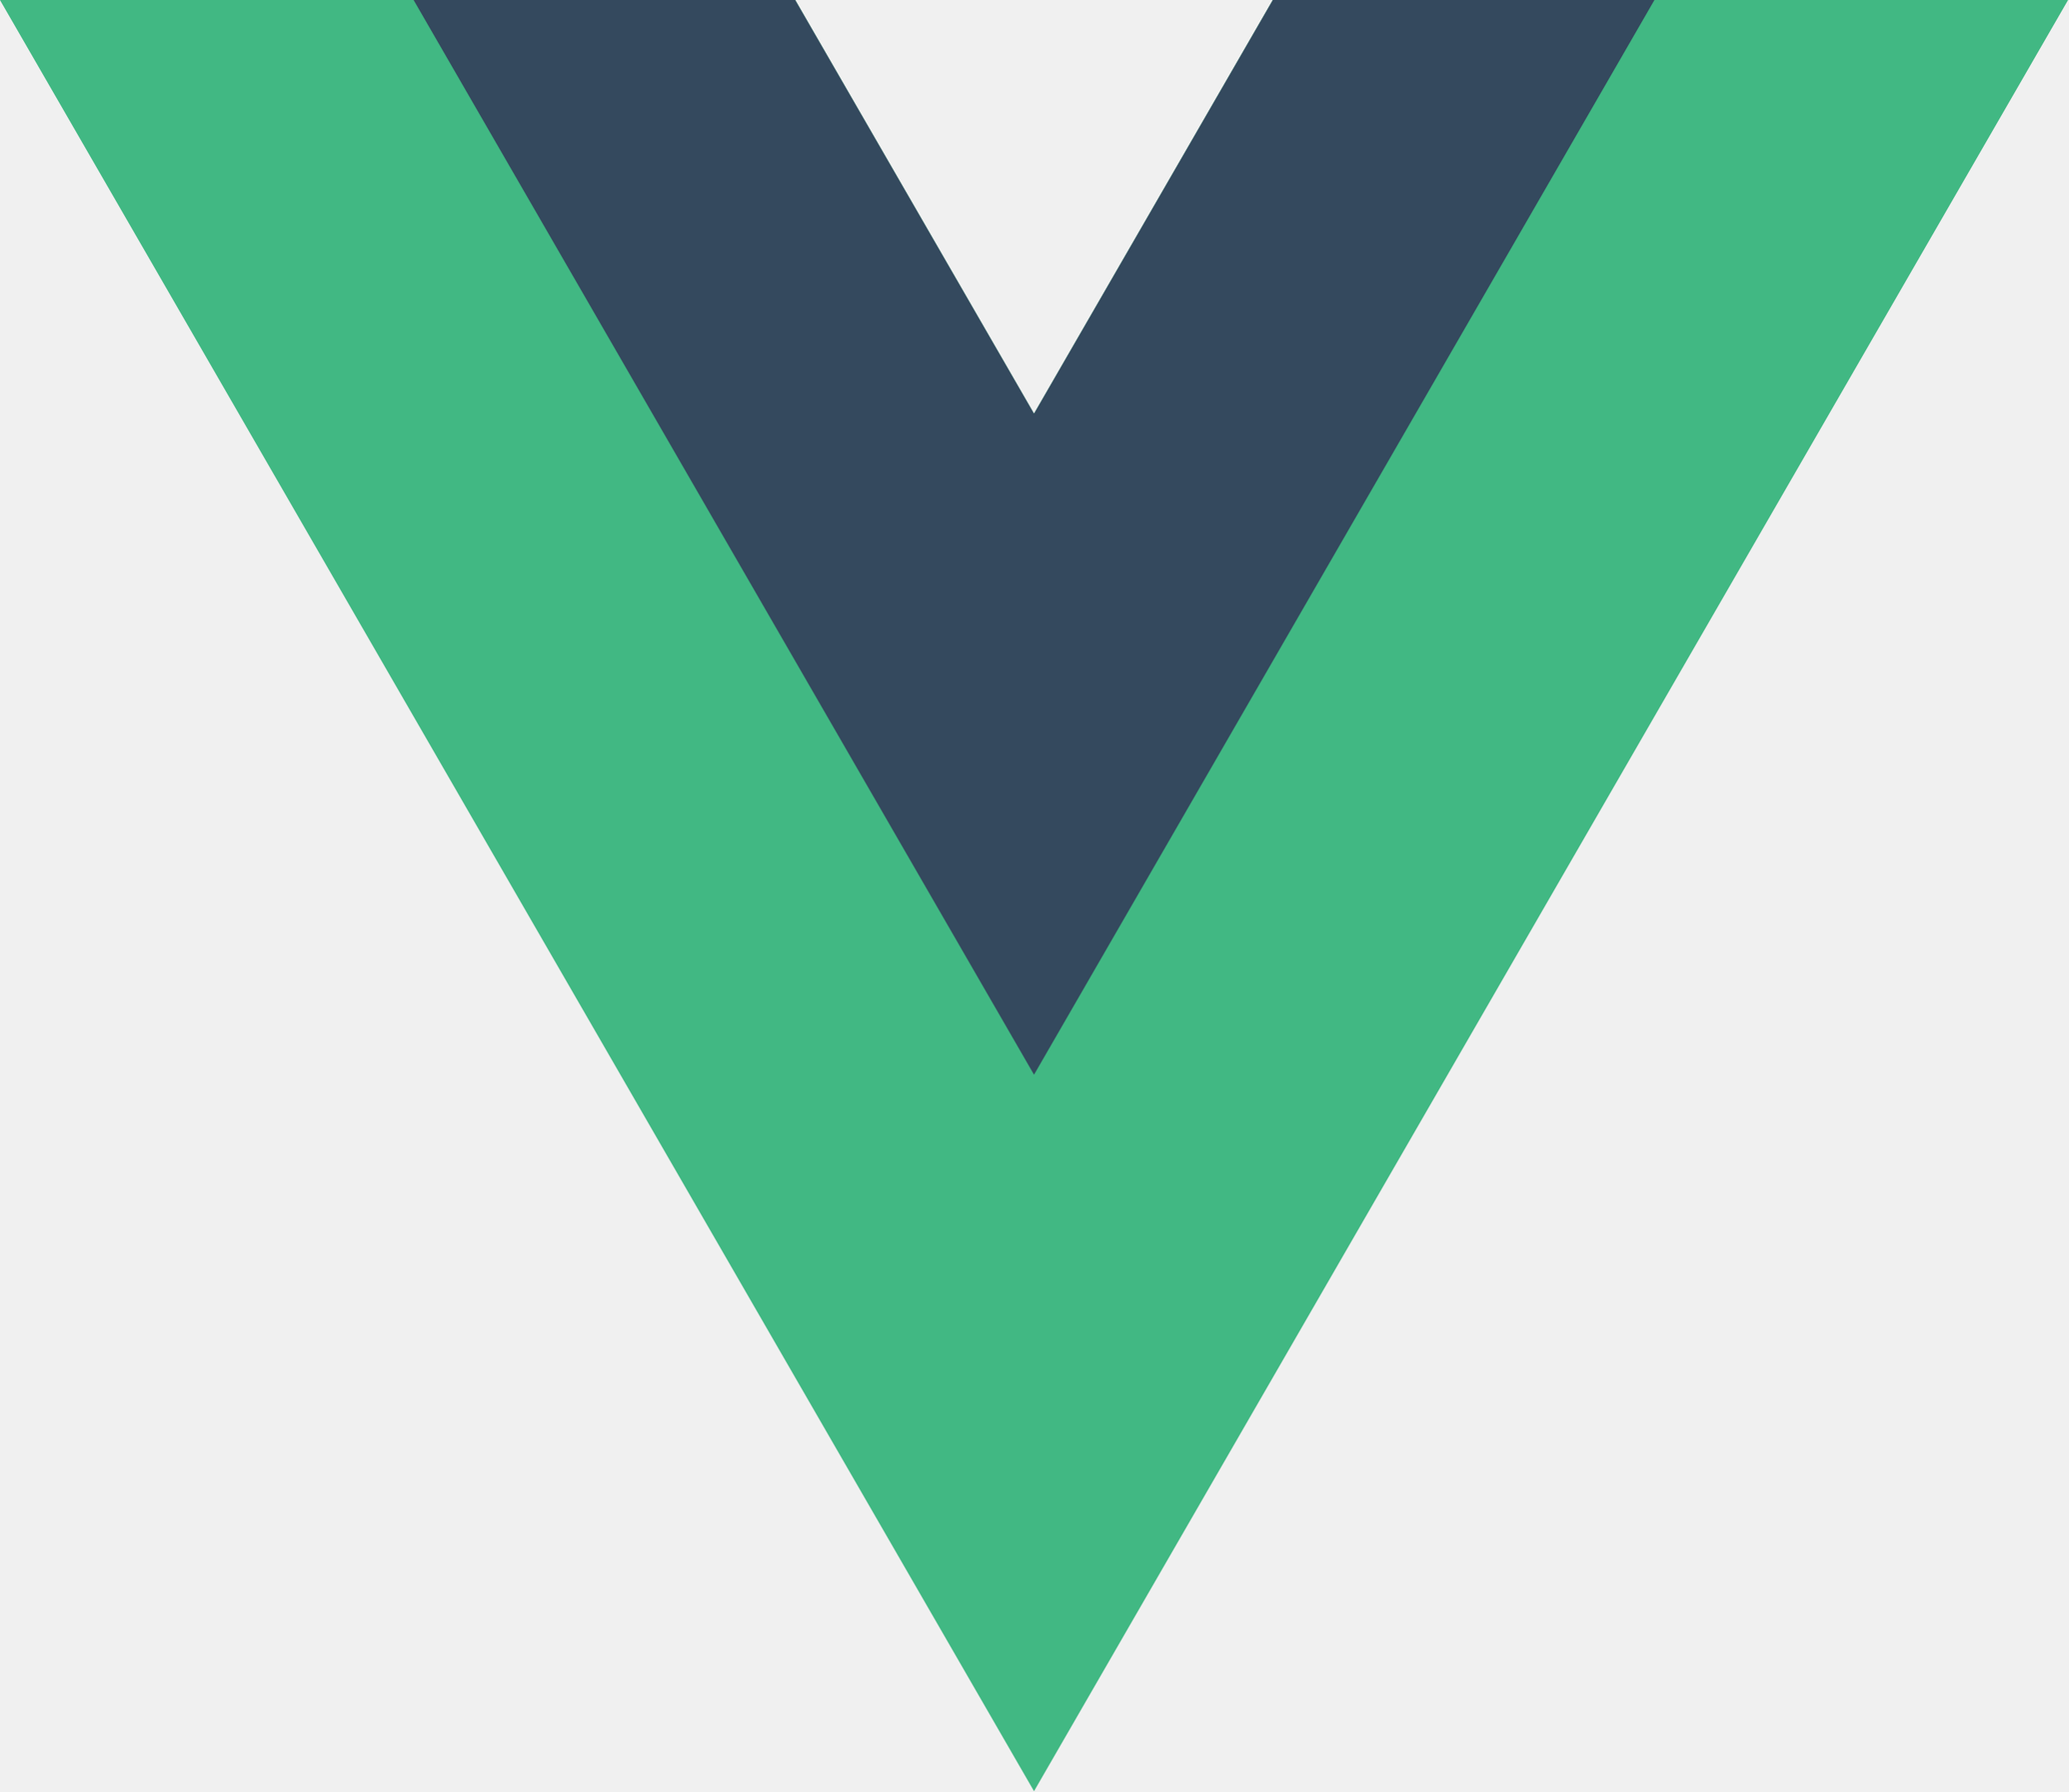
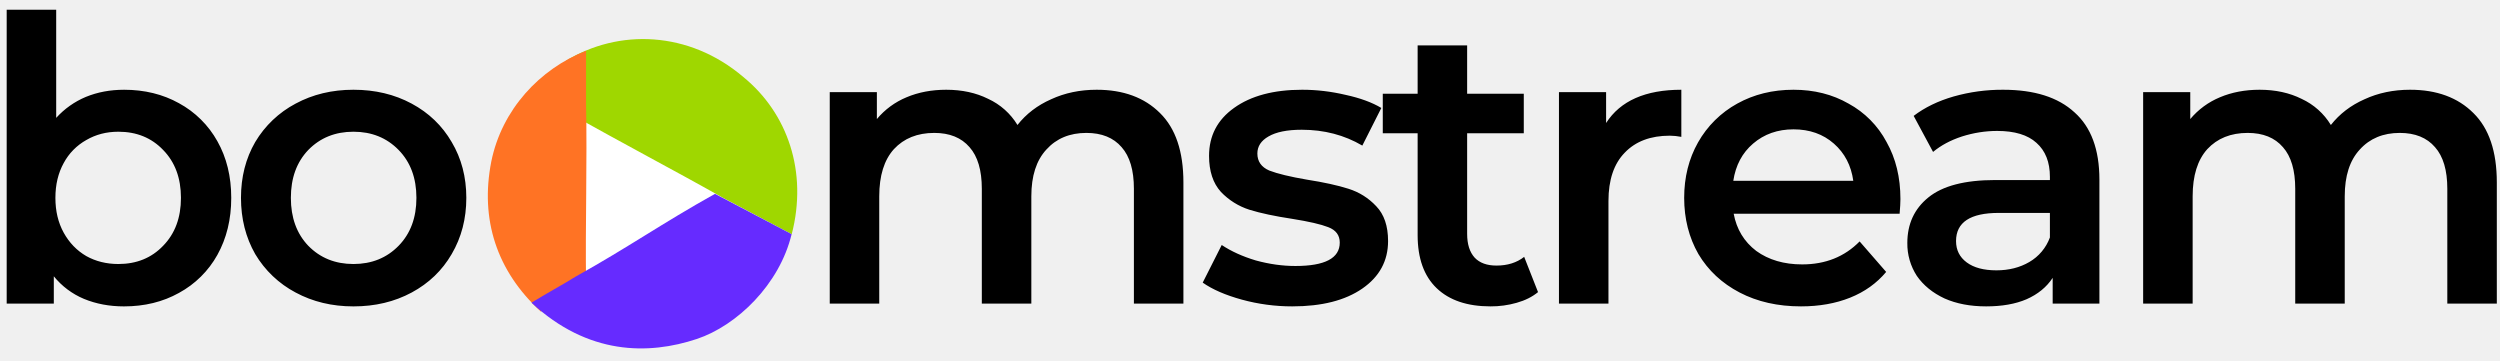
- <svg xmlns="http://www.w3.org/2000/svg" viewBox="0 0 261.76 226.69">
-   <path d="M161.096.001l-30.225 52.351L100.647.001H-.005l130.877 226.688L261.749.001z" fill="#41b883" />
-   <path d="M161.096.001l-30.225 52.351L100.647.001H52.346l78.526 136.01L209.398.001z" fill="#34495e" />
+ <svg xmlns="http://www.w3.org/2000/svg" width="187" height="27" fill="none">
+   <path fill="#000" d="M9.269 6.713c1.54 0 2.913.336 4.118 1.007a7.237 7.237 0 0 1 2.873 2.844c.692 1.225 1.037 2.637 1.037 4.236 0 1.6-.345 3.022-1.037 4.266a7.237 7.237 0 0 1-2.873 2.844c-1.205.672-2.578 1.008-4.118 1.008-1.086 0-2.084-.188-2.992-.563a5.751 5.751 0 0 1-2.252-1.689v2.044H.5V.73h3.703v8.087a6.25 6.25 0 0 1 2.222-1.57c.869-.355 1.817-.533 2.844-.533Zm-.415 13.035c1.363 0 2.479-.454 3.348-1.363.889-.909 1.333-2.103 1.333-3.585 0-1.48-.444-2.676-1.333-3.584-.87-.909-1.985-1.363-3.348-1.363-.889 0-1.688.207-2.4.622a4.287 4.287 0 0 0-1.688 1.718c-.415.75-.622 1.62-.622 2.607 0 .988.207 1.857.622 2.607.415.75.978 1.334 1.689 1.748.71.395 1.51.593 2.4.593ZM26.438 22.918c-1.6 0-3.041-.346-4.325-1.037a7.695 7.695 0 0 1-3.022-2.874c-.71-1.244-1.066-2.646-1.066-4.207 0-1.56.355-2.952 1.066-4.177a7.696 7.696 0 0 1 3.022-2.873c1.284-.692 2.725-1.037 4.325-1.037 1.62 0 3.071.345 4.355 1.037 1.284.69 2.281 1.649 2.992 2.873.73 1.225 1.096 2.617 1.096 4.177 0 1.56-.365 2.963-1.096 4.207-.711 1.225-1.708 2.182-2.992 2.874-1.284.691-2.735 1.037-4.355 1.037Zm0-3.17c1.363 0 2.489-.454 3.377-1.363.889-.909 1.333-2.103 1.333-3.585 0-1.48-.444-2.676-1.333-3.584-.889-.909-2.014-1.363-3.377-1.363s-2.488.454-3.377 1.363c-.87.908-1.304 2.103-1.304 3.584 0 1.482.435 2.677 1.304 3.585.889.909 2.014 1.363 3.377 1.363ZM82.032 6.713c1.994 0 3.574.582 4.74 1.747 1.165 1.146 1.747 2.874 1.747 5.185v9.065h-3.703v-8.591c0-1.383-.306-2.42-.918-3.11-.612-.712-1.491-1.067-2.637-1.067-1.244 0-2.241.414-2.992 1.244-.75.81-1.125 1.975-1.125 3.496v8.028H73.44v-8.591c0-1.383-.306-2.42-.918-3.11-.612-.712-1.491-1.067-2.637-1.067-1.264 0-2.27.405-3.021 1.214-.731.81-1.096 1.985-1.096 3.526v8.028h-3.703V6.89h3.525v2.015a5.757 5.757 0 0 1 2.222-1.63c.888-.375 1.876-.562 2.962-.562 1.185 0 2.232.227 3.14.68a5.009 5.009 0 0 1 2.193 1.956c.651-.83 1.49-1.471 2.518-1.925 1.027-.474 2.162-.711 3.407-.711ZM96.659 22.917c-1.284 0-2.538-.168-3.763-.503-1.224-.336-2.202-.76-2.933-1.274l1.422-2.814c.711.473 1.56.859 2.548 1.155 1.007.276 1.995.415 2.962.415 2.213 0 3.319-.583 3.319-1.748 0-.553-.287-.938-.86-1.156-.553-.217-1.451-.424-2.695-.622-1.304-.197-2.37-.424-3.2-.681a5.067 5.067 0 0 1-2.133-1.333c-.592-.652-.889-1.55-.889-2.696 0-1.501.622-2.696 1.867-3.585 1.264-.908 2.962-1.362 5.095-1.362 1.086 0 2.173.128 3.259.385 1.086.237 1.975.563 2.666.977l-1.422 2.815c-1.343-.79-2.854-1.185-4.532-1.185-1.087 0-1.916.168-2.489.503-.553.316-.83.74-.83 1.274 0 .593.297 1.017.89 1.274.611.237 1.55.464 2.814.681 1.264.198 2.301.425 3.11.682.81.257 1.501.691 2.074 1.303.593.613.889 1.482.889 2.607 0 1.482-.642 2.666-1.926 3.555-1.284.889-3.031 1.333-5.243 1.333ZM115.045 21.85c-.434.356-.968.623-1.6.8a6.981 6.981 0 0 1-1.955.267c-1.738 0-3.081-.454-4.029-1.362-.948-.909-1.422-2.232-1.422-3.97V9.97h-2.607V7.01h2.607V3.395h3.703v3.614h4.237V9.97h-4.237v7.525c0 .77.188 1.363.563 1.777.375.396.919.593 1.63.593.829 0 1.52-.217 2.073-.652l1.037 2.637ZM120.136 9.201c1.066-1.659 2.942-2.488 5.628-2.488v3.525a4.693 4.693 0 0 0-.859-.089c-1.442 0-2.567.425-3.377 1.274-.81.83-1.215 2.034-1.215 3.614v7.673h-3.703V6.89h3.526v2.311ZM142.152 14.889c0 .257-.02.622-.06 1.096h-12.413c.218 1.165.781 2.094 1.689 2.785.928.671 2.074 1.007 3.437 1.007 1.738 0 3.169-.573 4.295-1.718l1.985 2.281c-.711.85-1.61 1.491-2.696 1.926-1.086.434-2.311.651-3.673.651-1.738 0-3.269-.345-4.592-1.037-1.323-.69-2.35-1.649-3.081-2.873-.711-1.244-1.067-2.647-1.067-4.207 0-1.54.346-2.923 1.037-4.147a7.536 7.536 0 0 1 2.933-2.904c1.244-.69 2.647-1.036 4.207-1.036 1.54 0 2.913.345 4.118 1.036a7 7 0 0 1 2.844 2.874c.691 1.225 1.037 2.647 1.037 4.266Zm-7.999-5.214c-1.185 0-2.192.355-3.022 1.066-.81.692-1.303 1.62-1.481 2.785h8.976c-.158-1.145-.642-2.073-1.451-2.784-.81-.712-1.817-1.067-3.022-1.067ZM149.837 6.713c2.33 0 4.108.562 5.332 1.688 1.245 1.106 1.867 2.785 1.867 5.036v9.273h-3.496v-1.926c-.454.692-1.106 1.225-1.955 1.6-.83.356-1.837.533-3.022.533-1.185 0-2.222-.197-3.111-.592-.888-.415-1.58-.978-2.073-1.689a4.421 4.421 0 0 1-.711-2.459c0-1.422.523-2.557 1.57-3.406 1.066-.87 2.735-1.304 5.006-1.304h4.089v-.237c0-1.106-.336-1.955-1.008-2.548-.651-.592-1.629-.888-2.932-.888-.889 0-1.768.138-2.637.414-.849.277-1.57.662-2.163 1.156l-1.451-2.696c.829-.632 1.827-1.116 2.992-1.452a13.308 13.308 0 0 1 3.703-.503Zm-.504 13.508c.929 0 1.748-.207 2.459-.622a3.521 3.521 0 0 0 1.541-1.836v-1.837h-3.822c-2.133 0-3.199.701-3.199 2.103 0 .672.266 1.205.799 1.6.534.395 1.274.592 2.222.592ZM180.274 6.713c1.995 0 3.575.582 4.74 1.747 1.166 1.146 1.748 2.874 1.748 5.185v9.065h-3.703v-8.591c0-1.383-.306-2.42-.918-3.11-.613-.712-1.491-1.067-2.637-1.067-1.244 0-2.242.414-2.992 1.244-.751.81-1.126 1.975-1.126 3.496v8.028h-3.703v-8.591c0-1.383-.306-2.42-.918-3.11-.613-.712-1.491-1.067-2.637-1.067-1.264 0-2.271.405-3.022 1.214-.73.81-1.096 1.985-1.096 3.526v8.028h-3.703V6.89h3.525v2.015a5.767 5.767 0 0 1 2.222-1.63c.889-.375 1.877-.562 2.963-.562 1.185 0 2.232.227 3.14.68a5.008 5.008 0 0 1 2.192 1.956c.652-.83 1.491-1.471 2.518-1.925 1.027-.474 2.163-.711 3.407-.711Z" />
+   <path fill="#fff" d="M59.526 14.5c0 6.33-5.133 11.46-11.464 11.46-6.332 0-11.464-5.13-11.464-11.46 0-6.328 5.132-11.458 11.464-11.458 6.331 0 11.464 5.13 11.464 11.459Z" />
+   <path fill="#9FD700" d="M42.33 4.554c3.92-2.414 9.2-2.262 13.272 1.206 3.319 2.713 4.826 7.092 3.62 11.76l-5.128-2.715c-4.013-2.261-7.24-3.92-11.766-6.482 0-1.357.032-2.382.002-3.77Z" />
+   <path fill="#FF7324" d="M43.837 21.228c-1.117.693-2.263 1.387-3.38 2.08-3.318-3.045-4.554-6.905-3.71-11.217.785-3.89 3.62-6.935 7.09-8.292v3.92c.09 4.463-.06 9.046 0 13.509Z" />
+   <path fill="#662BFF" d="M53.48 14.5c1.54.814 4.194 2.201 5.733 3.015-.906 3.77-4.097 6.843-7.09 7.84-3.62 1.207-8.145 1.207-12.37-2.713 1.117-.694 2.203-1.267 3.32-1.96 3.952-2.202 6.456-3.98 10.407-6.182Z" />
</svg>
